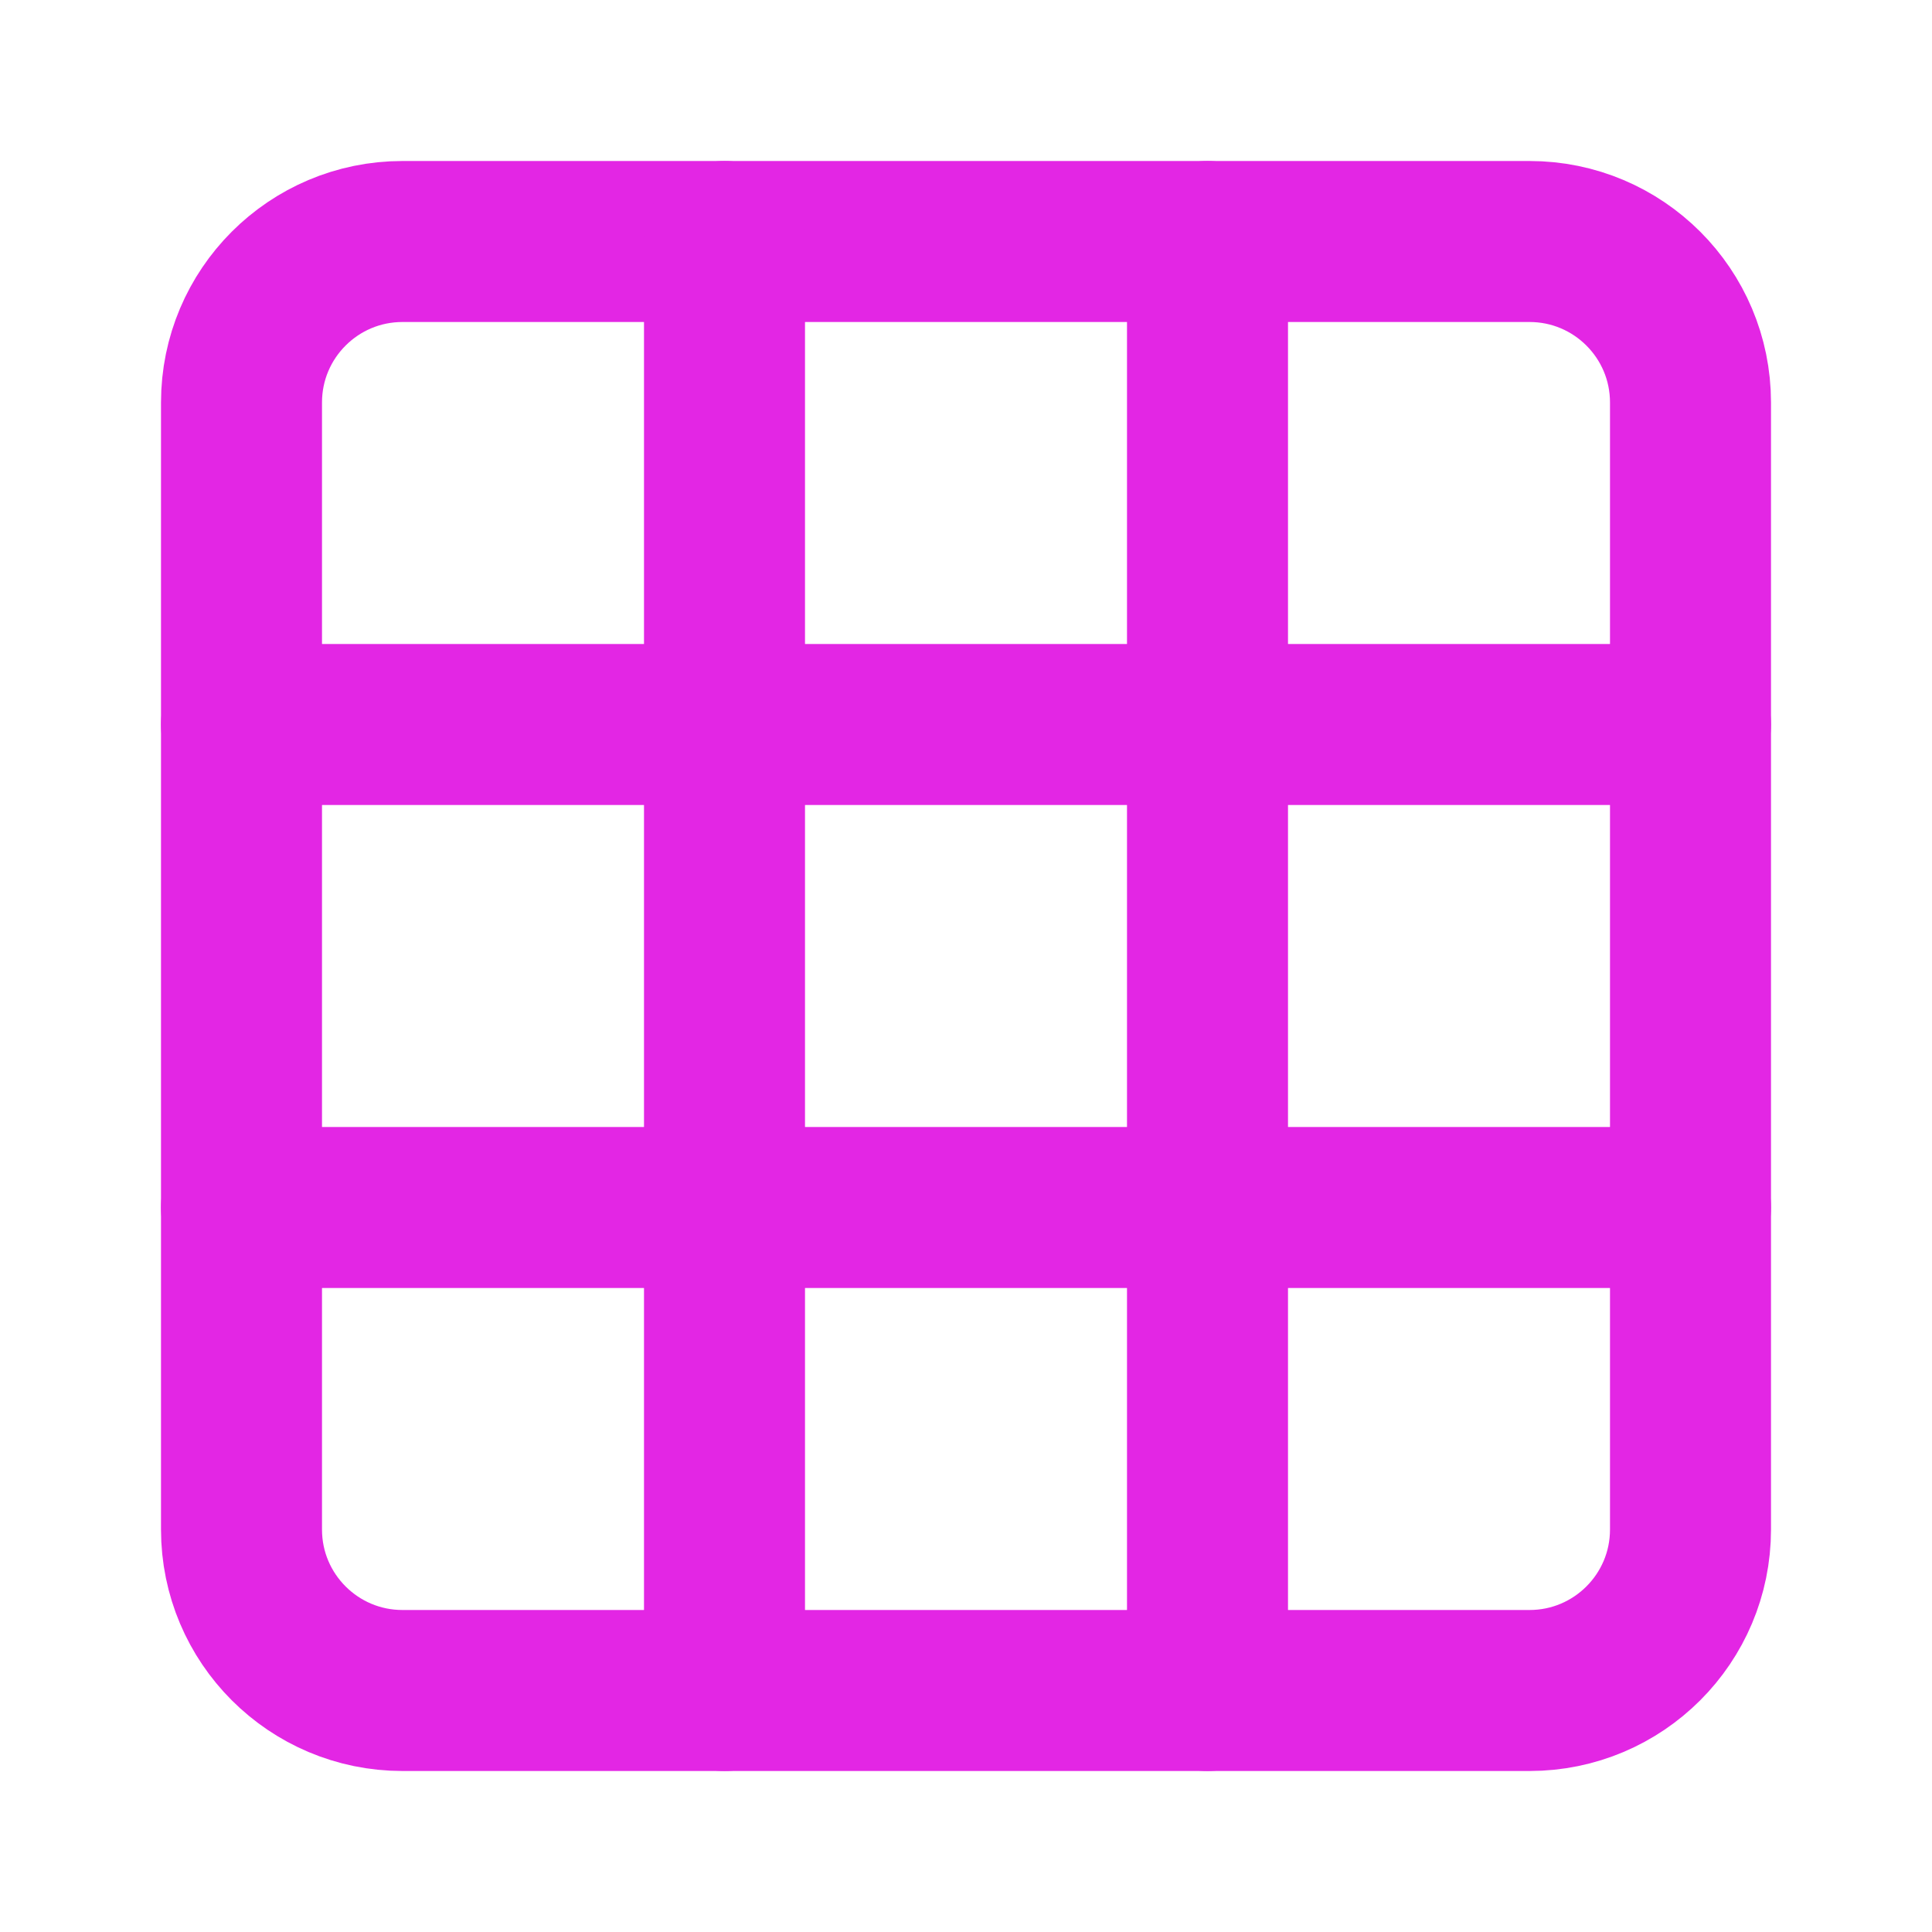
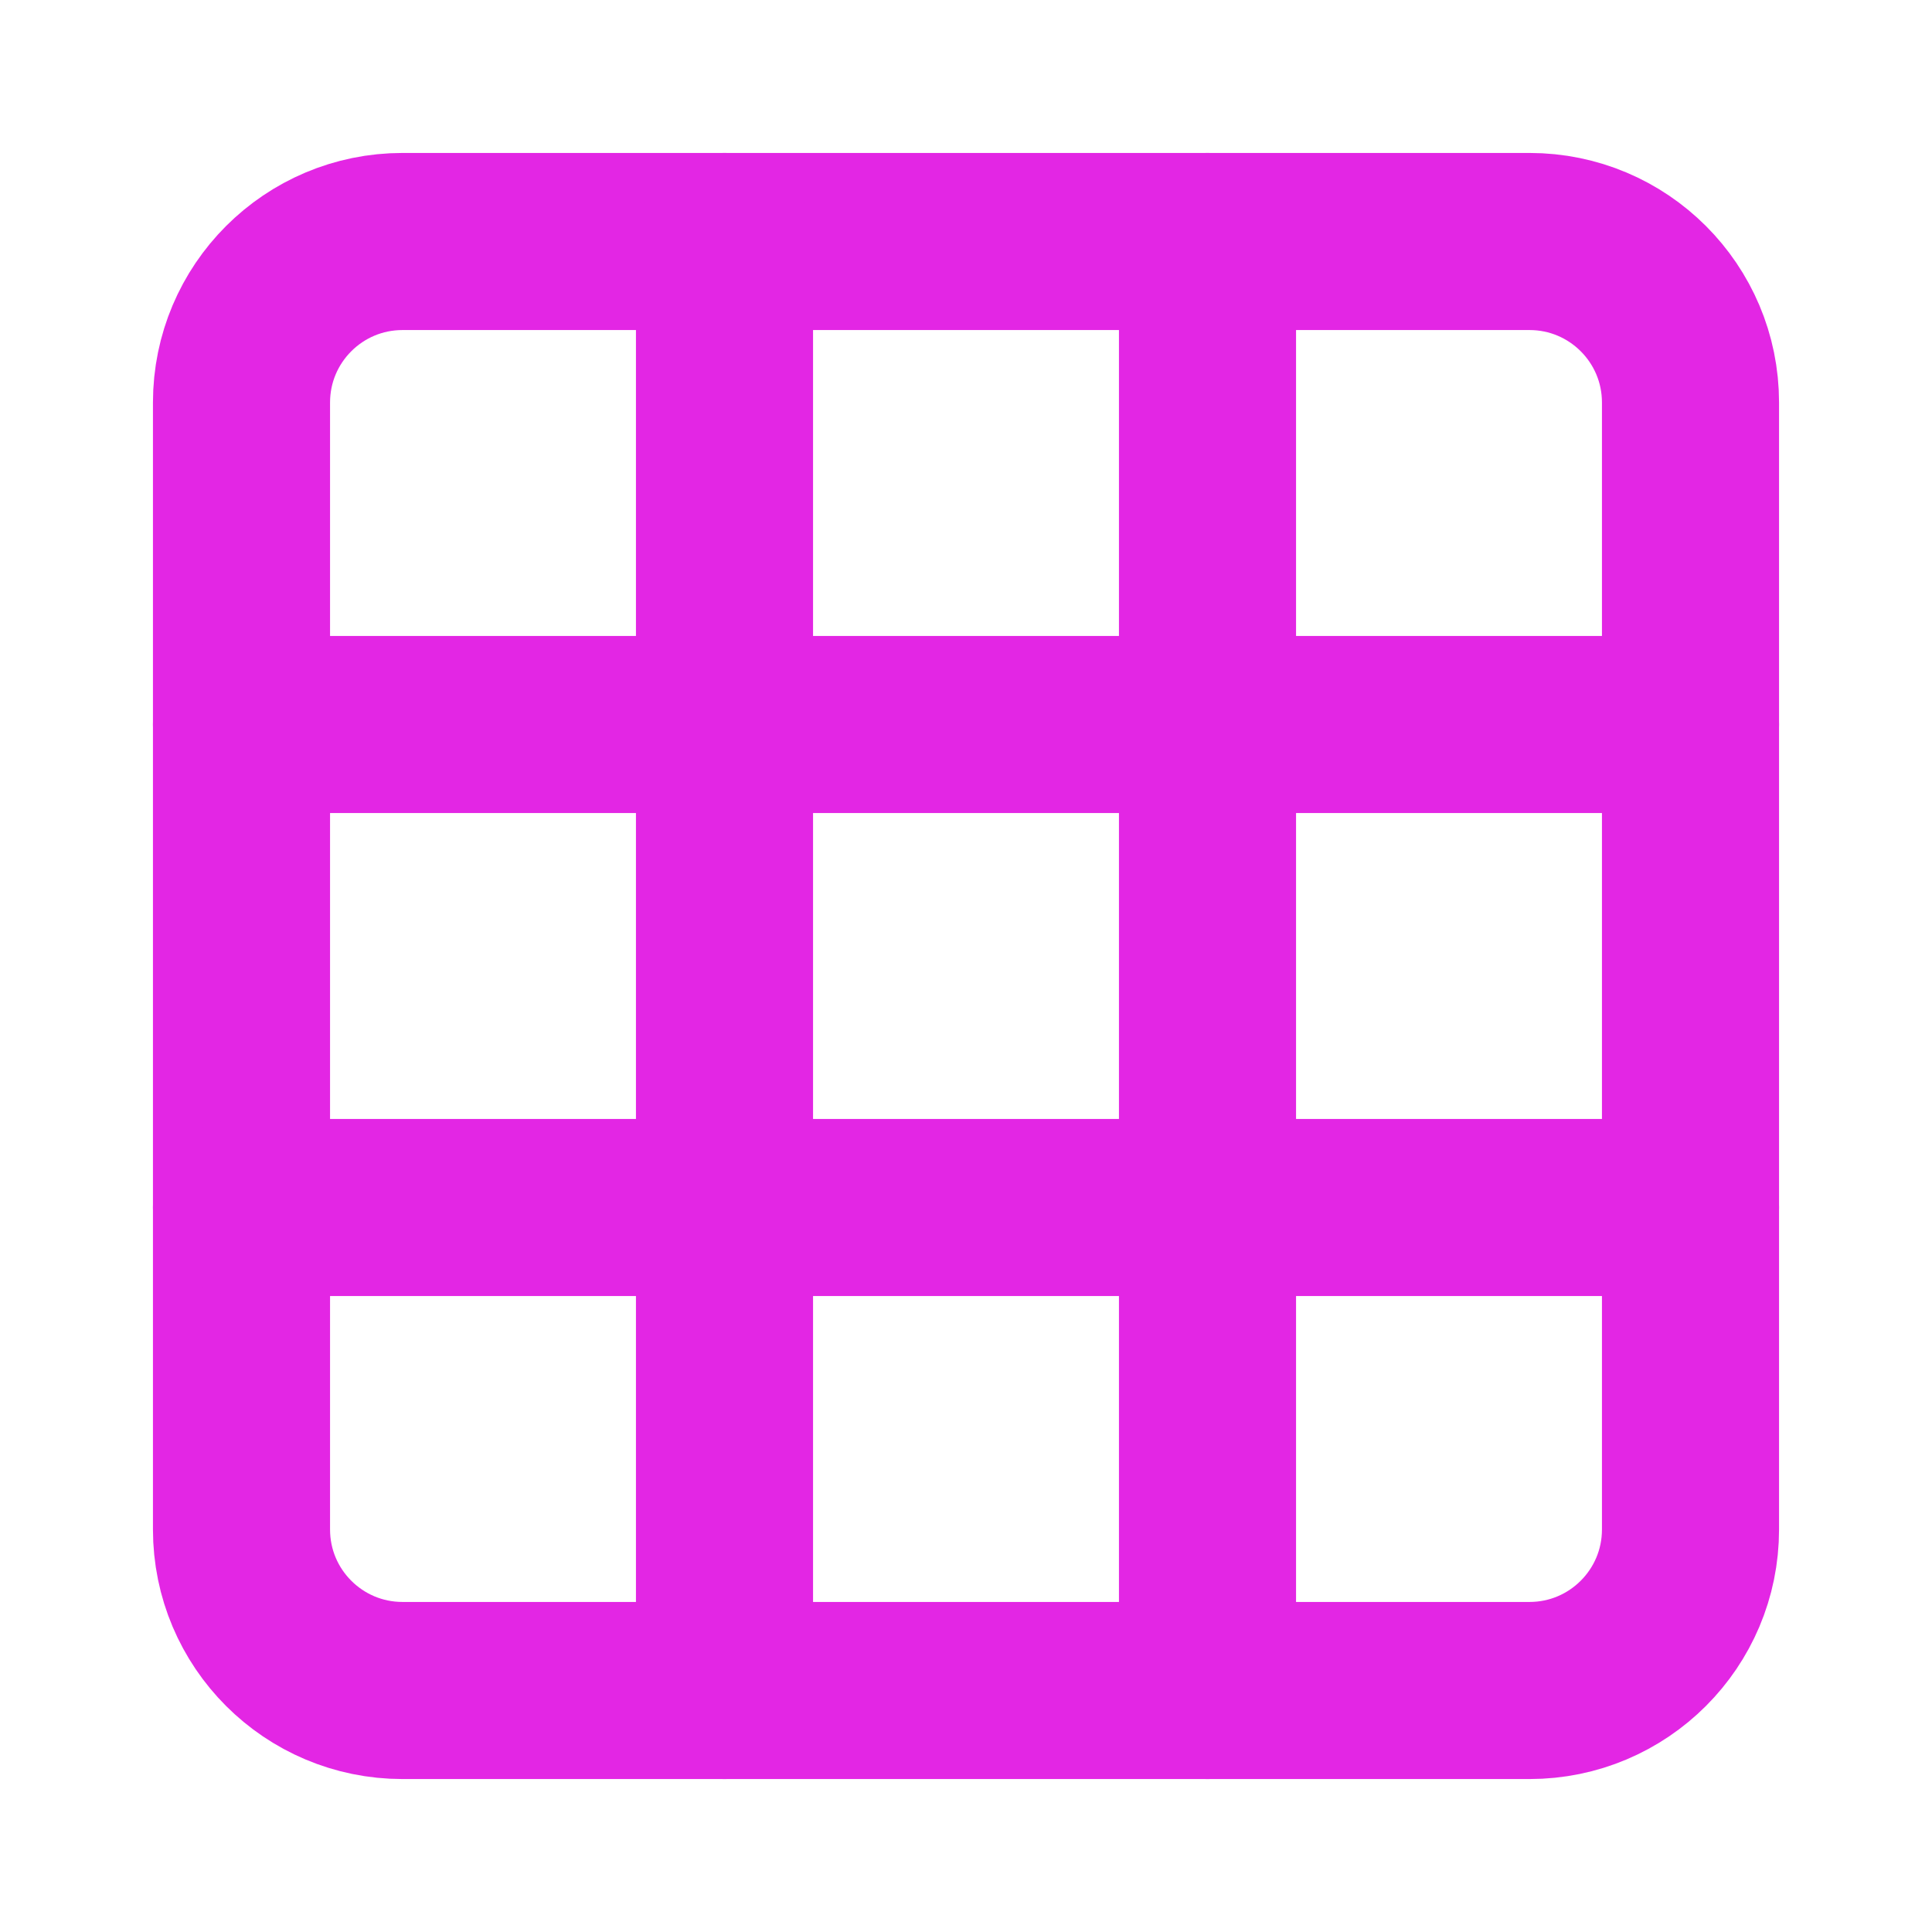
- <svg xmlns="http://www.w3.org/2000/svg" width="24" height="24" viewBox="0 0 24 24" fill="none" stroke="#E326E4" stroke-width="2" stroke-linecap="round" stroke-linejoin="round">
+ <svg xmlns="http://www.w3.org/2000/svg" viewBox="0 0 24 24" fill="none" stroke="#E326E4" stroke-width="2.2" stroke-linecap="round" stroke-linejoin="round">
  <rect width="18" height="18" x="3" y="3" rx="2" />
  <path d="M3 9h18" />
  <path d="M3 15h18" />
  <path d="M9 3v18" />
  <path d="M15 3v18" />
</svg>
